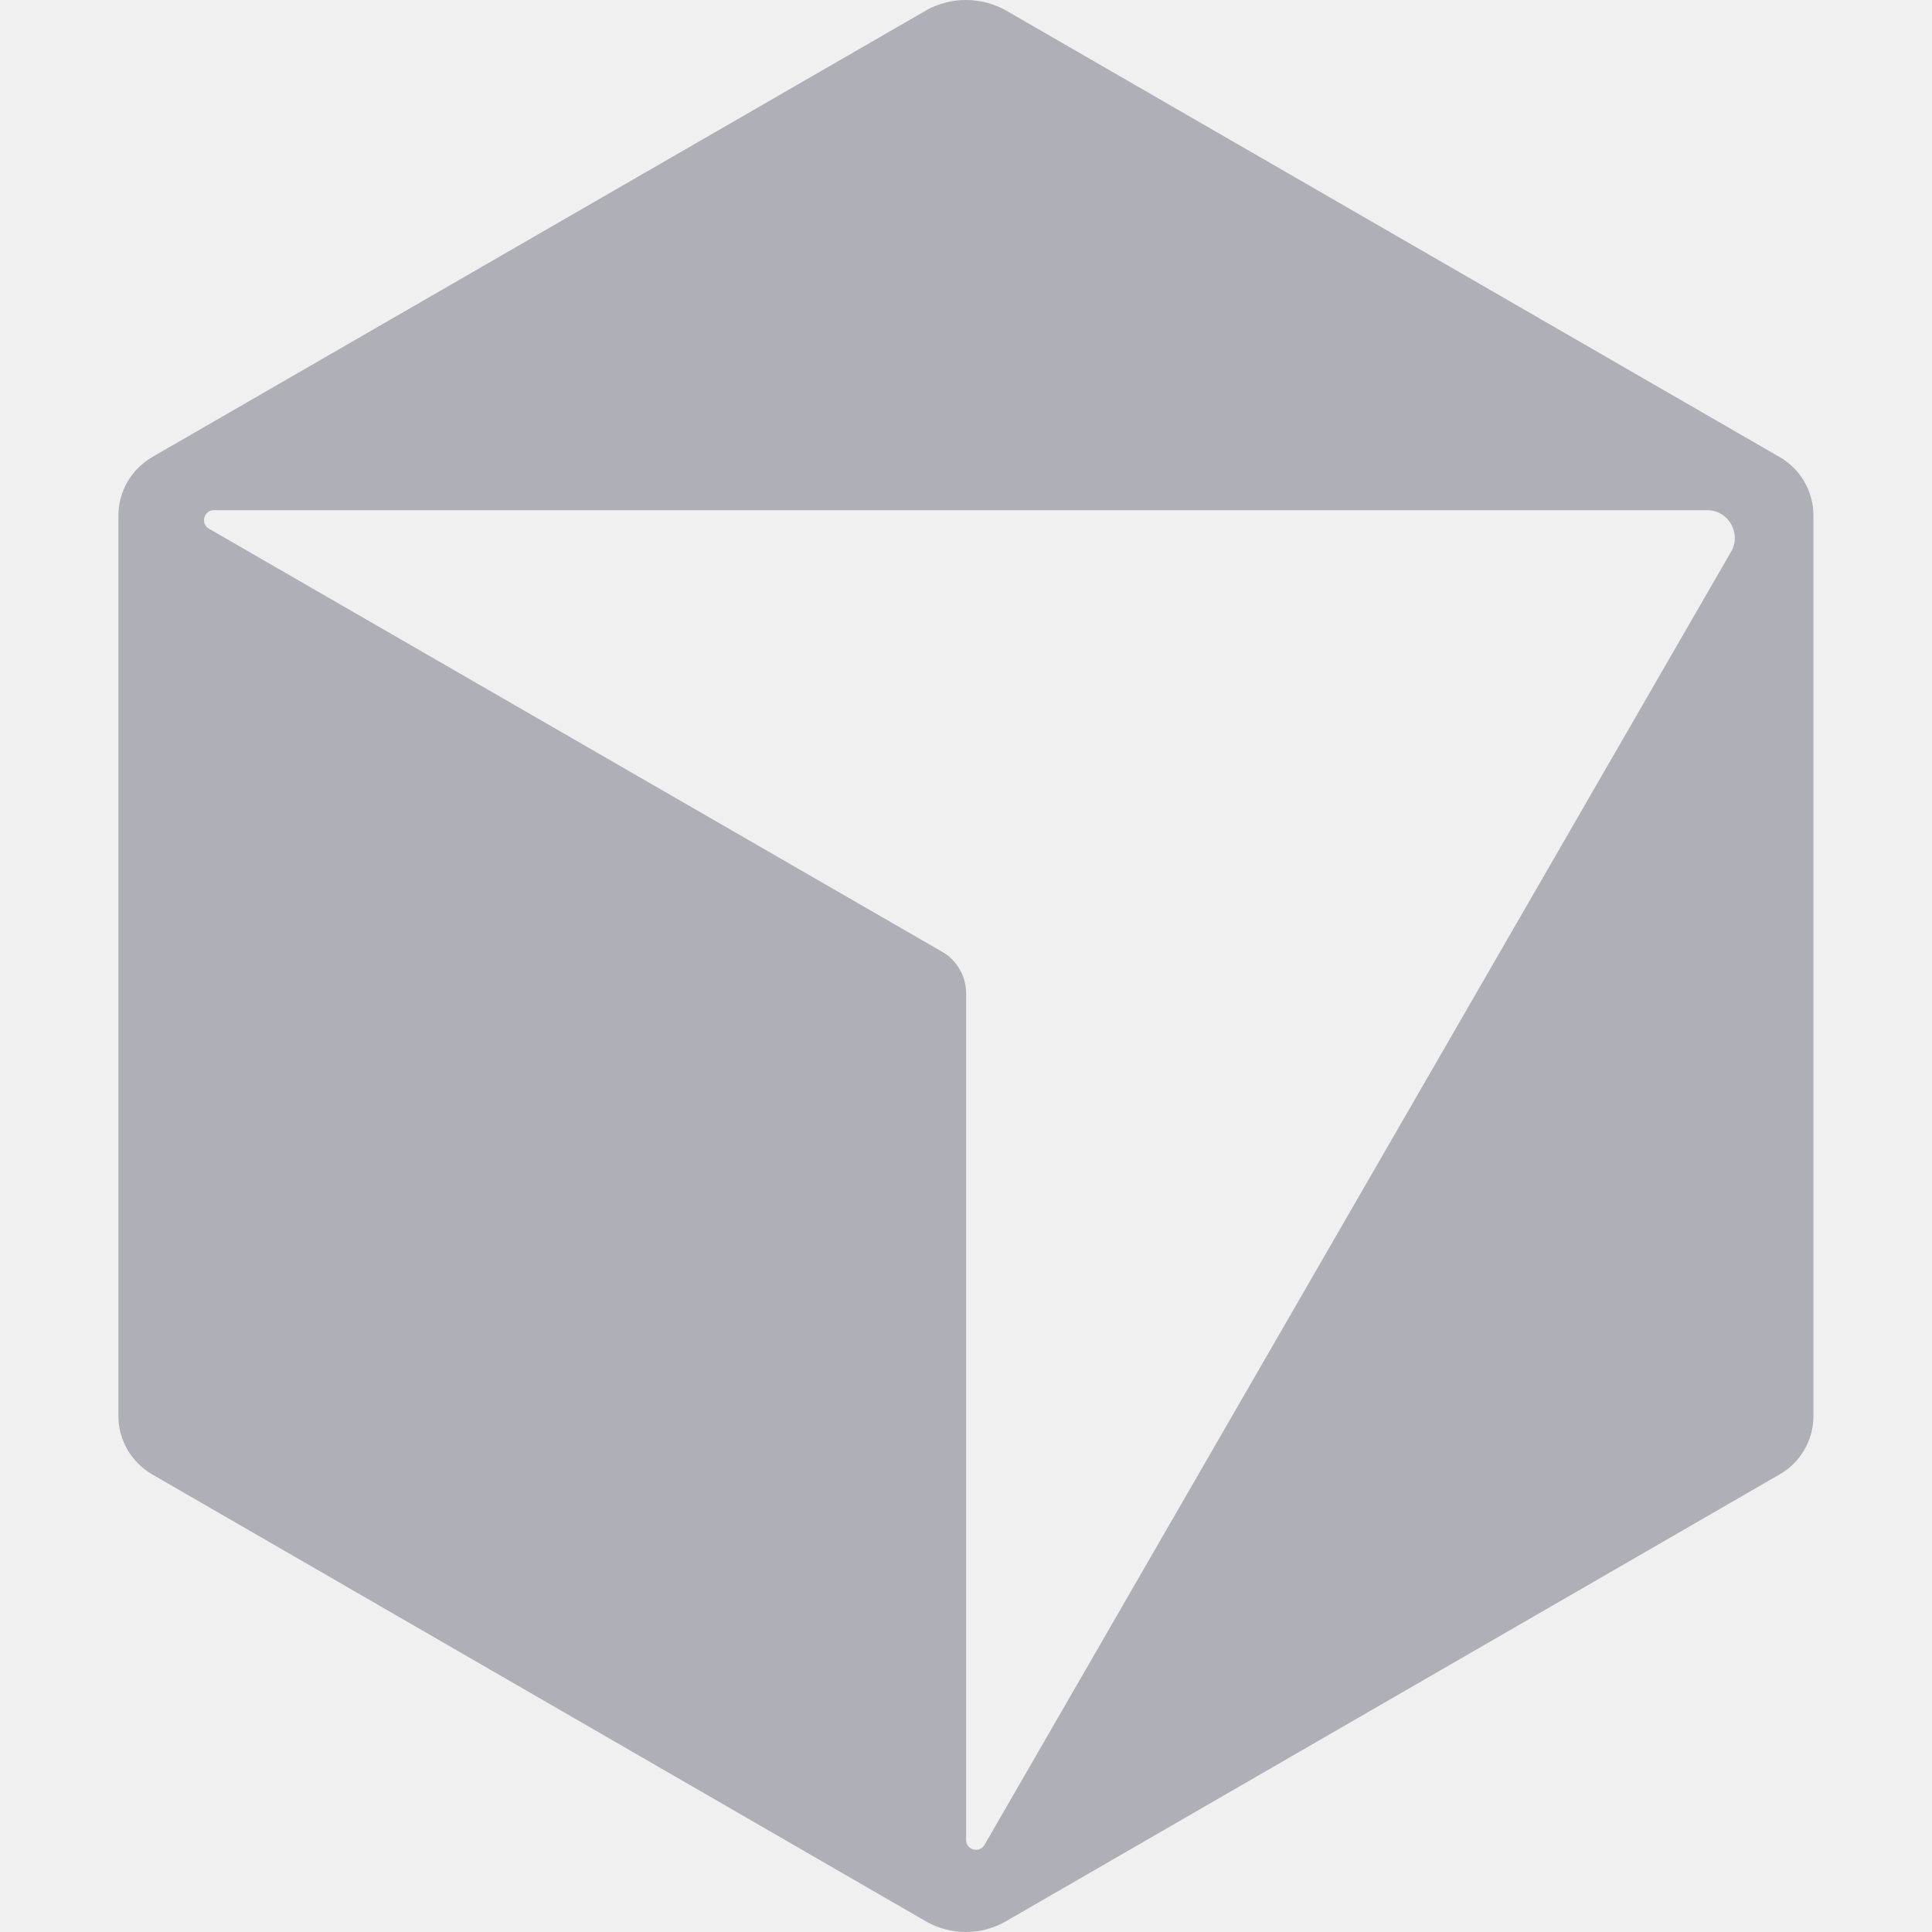
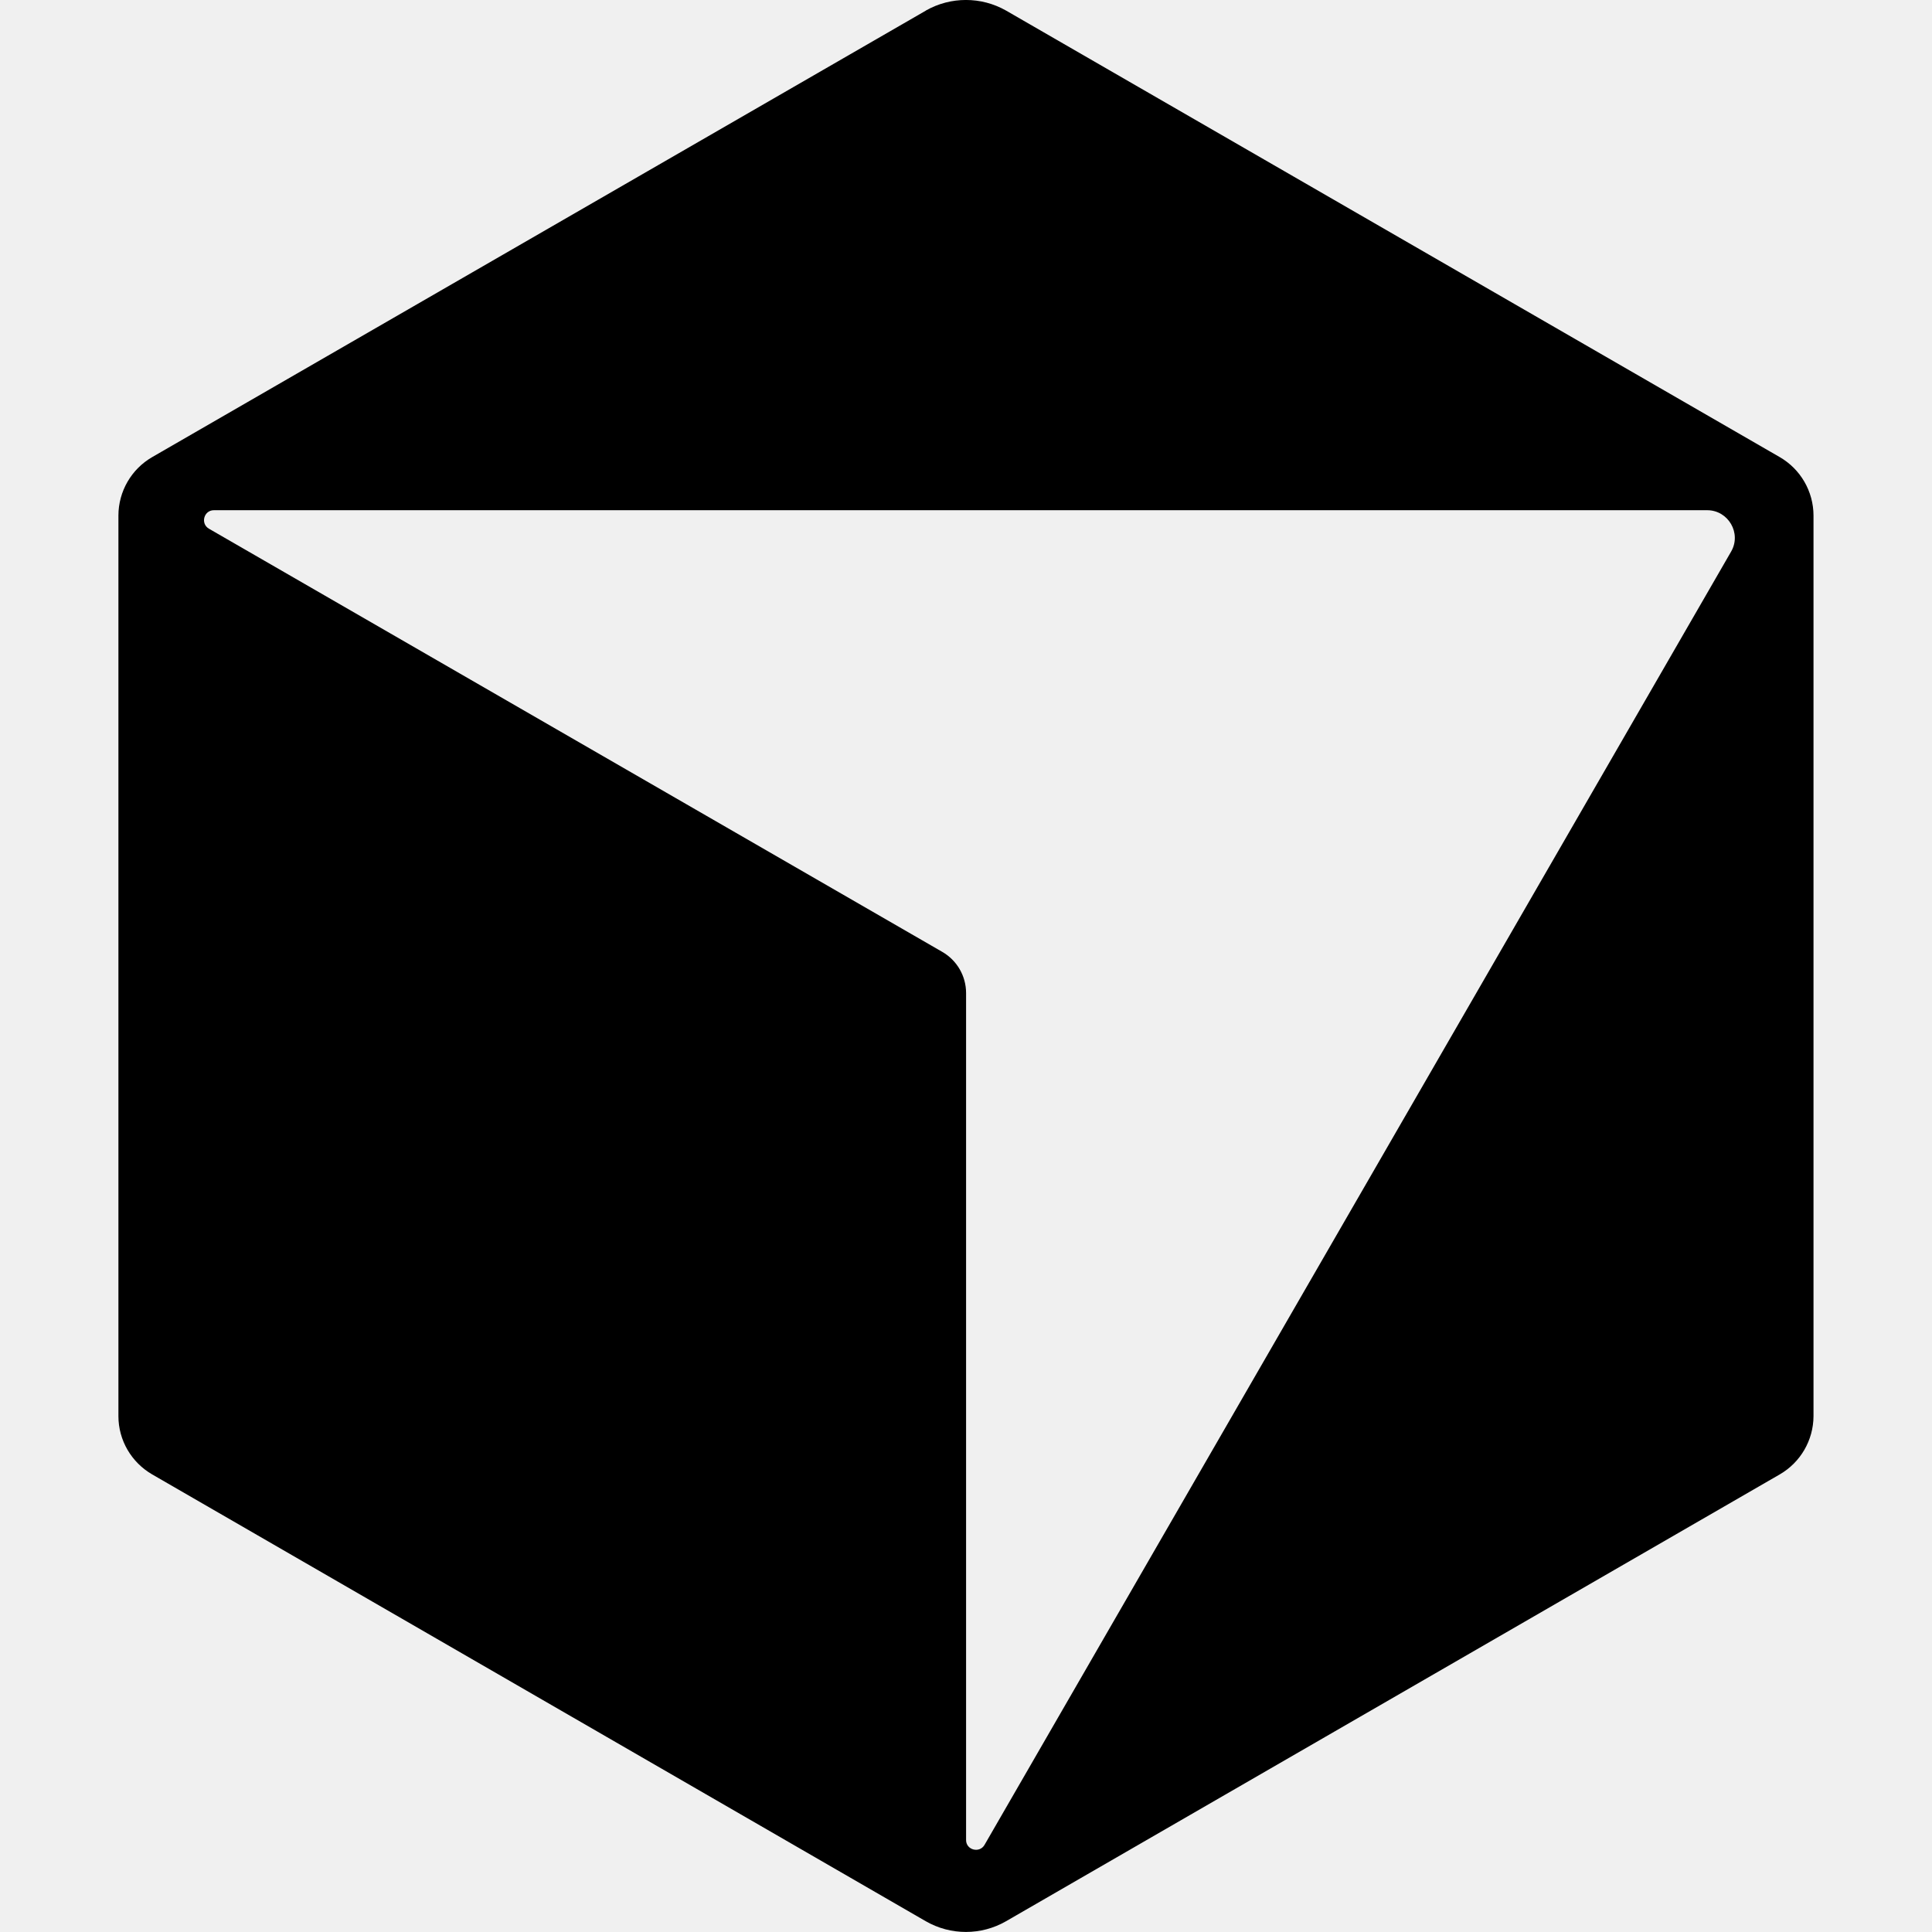
- <svg xmlns="http://www.w3.org/2000/svg" preserveAspectRatio="none" overflow="visible" style="display: block;" width="14" height="14" viewBox="0 0 14 14" fill="none">
-   <g id="Icon" clip-path="url(#clip0_0_20)">
-     <path id="Vector" d="M6.71 0.076L1.103 3.312C1.029 3.355 0.967 3.417 0.924 3.491C0.881 3.565 0.858 3.65 0.858 3.736V10.262C0.858 10.437 0.953 10.597 1.103 10.684L6.708 13.922C6.797 13.973 6.897 14 6.999 14C7.102 14 7.202 13.973 7.29 13.922L12.896 10.684C12.97 10.642 13.032 10.58 13.075 10.506C13.118 10.432 13.141 10.348 13.141 10.262V3.736C13.141 3.65 13.118 3.565 13.075 3.491C13.033 3.417 12.971 3.355 12.896 3.312L7.29 0.076C7.201 0.026 7.101 -0 6.999 -0C6.898 -0 6.798 0.026 6.709 0.076M1.55 3.697H12.371C12.524 3.697 12.622 3.865 12.544 3.998L7.134 13.369C7.098 13.431 7.001 13.406 7.001 13.334V7.195C7 7.135 6.985 7.076 6.954 7.024C6.924 6.971 6.881 6.928 6.829 6.898L1.514 3.831C1.451 3.795 1.477 3.697 1.55 3.697Z" fill="#9F9FA9" fill-opacity="0.8" />
-   </g>
-   <defs>
-     <clipPath id="clip0_0_20">
-       <rect width="14" height="14" fill="white" />
-     </clipPath>
-   </defs>
+ <svg xmlns="http://www.w3.org/2000/svg" role="img" viewBox="0 0 24 24">
+   <path d="M11.503.131 1.891 5.678a.84.84 0 0 0-.42.726v11.188c0 .3.162.575.42.724l9.609 5.55a1 1 0 0 0 .998 0l9.61-5.55a.84.84 0 0 0 .42-.724V6.404a.84.84 0 0 0-.42-.726L12.497.131a1.01 1.01 0 0 0-.996 0M2.657 6.338h18.55c.263 0 .43.287.297.515L12.23 22.918c-.062.107-.229.064-.229-.06V12.335a.59.59 0 0 0-.295-.51l-9.11-5.257c-.109-.063-.064-.23.061-.23" />
</svg>
